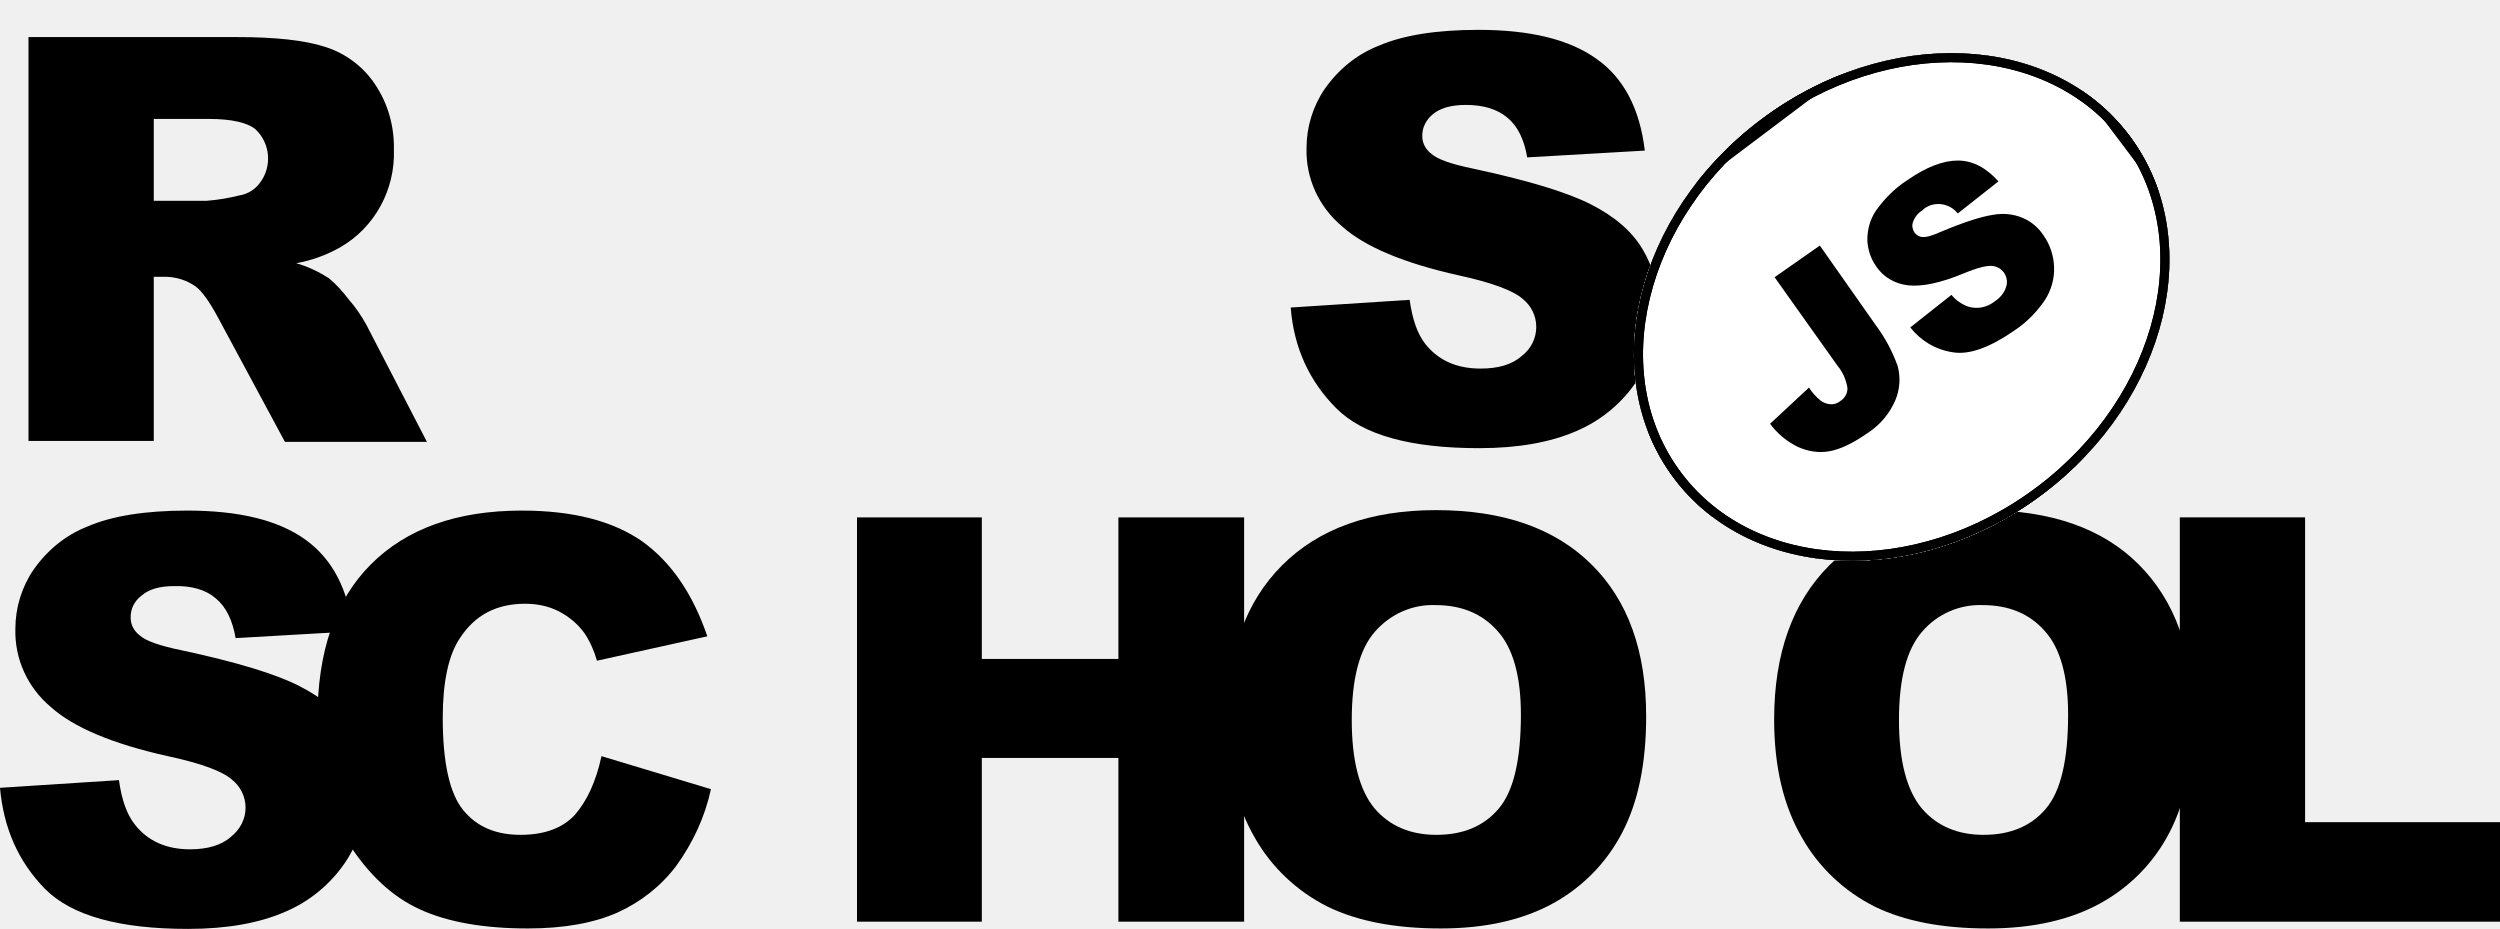
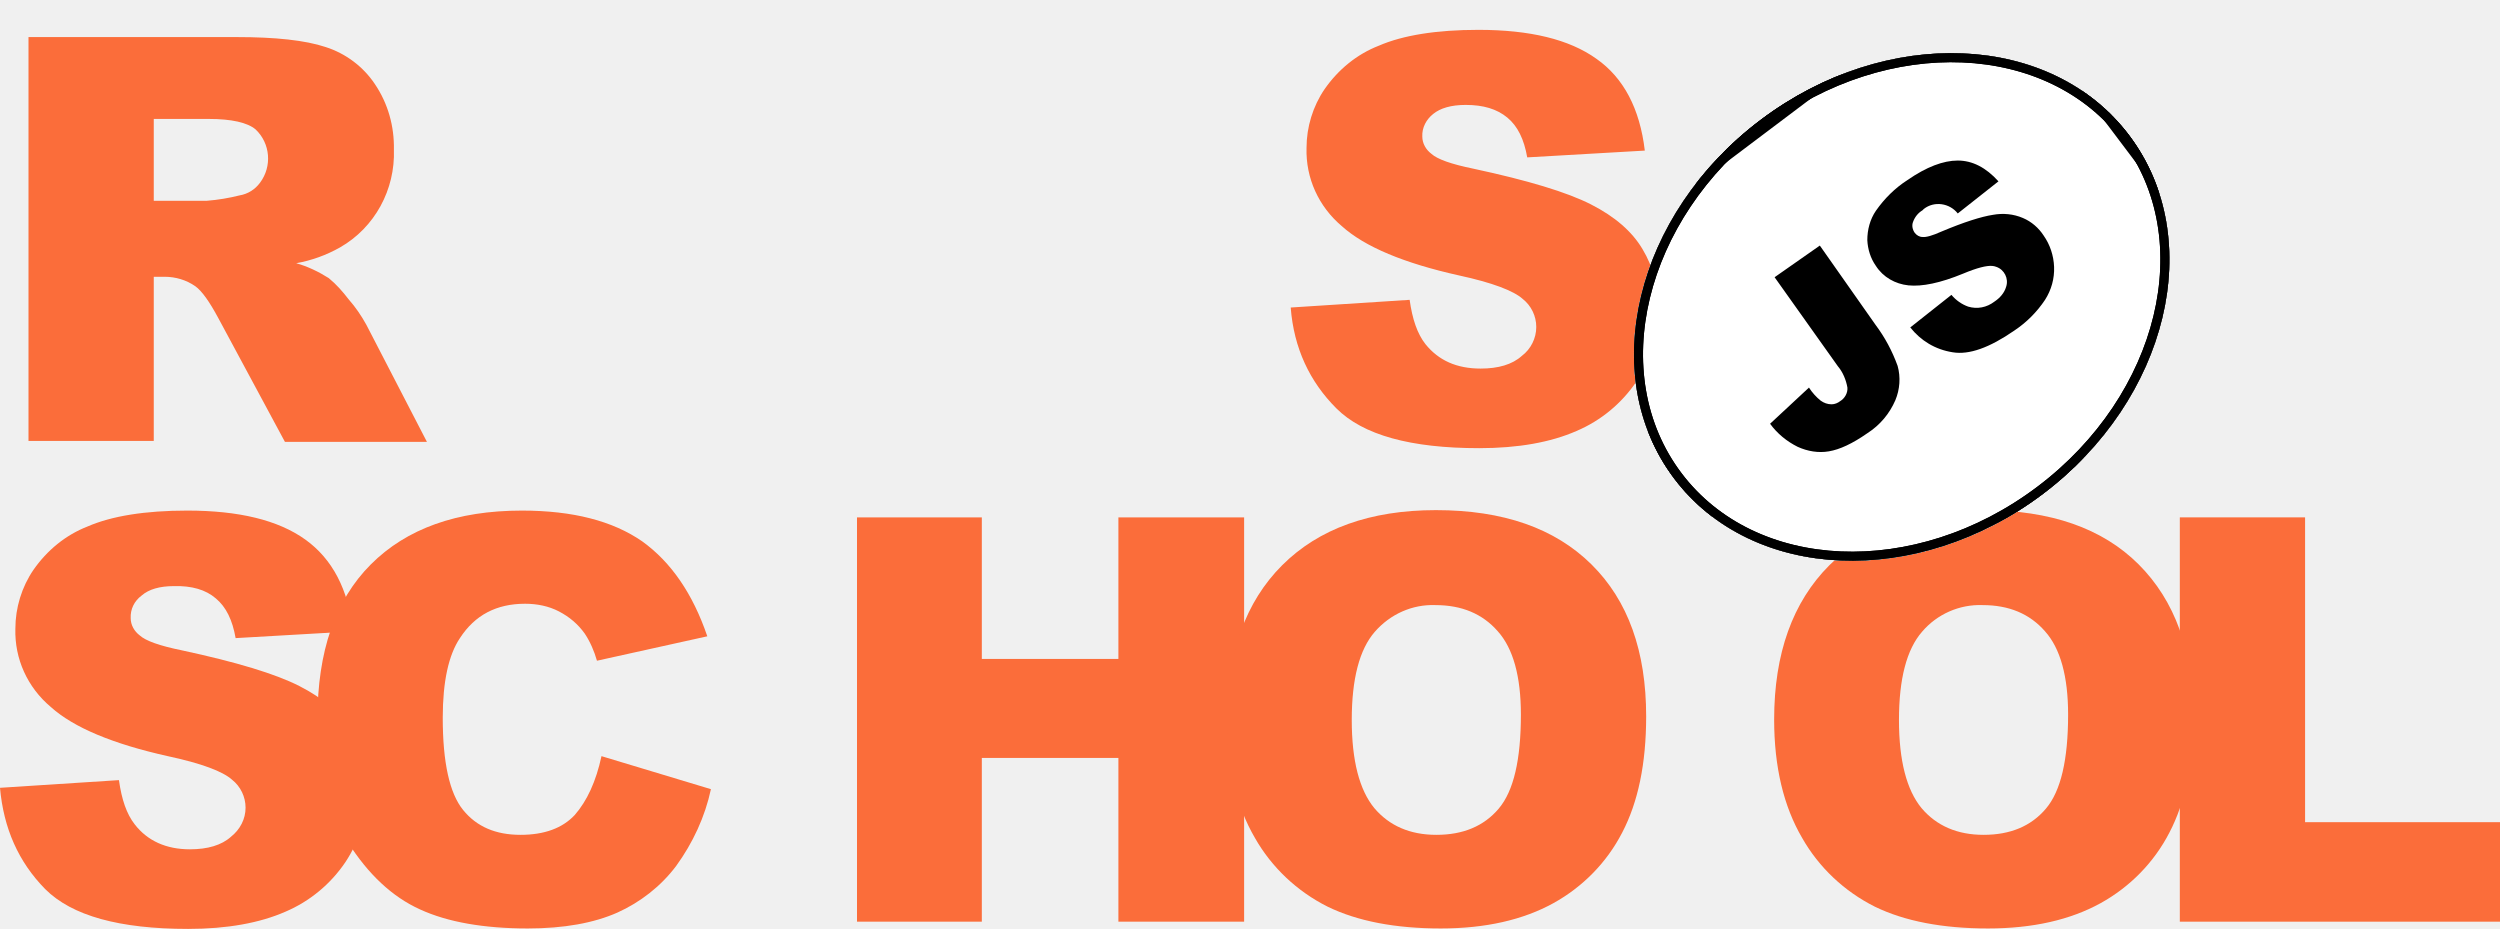
<svg xmlns="http://www.w3.org/2000/svg" xmlns:xlink="http://www.w3.org/1999/xlink" id="Layer_1" viewBox="0 0 552.8 205.3">
  <style>.st0{fill:#fff}.st1{clip-path:url(#SVGID_2_)}.st2{clip-path:url(#SVGID_4_)}.st3{clip-path:url(#SVGID_6_)}.st4{clip-path:url(#SVGID_8_)}.st5{fill:#fff;stroke:#000;stroke-width:4;stroke-miterlimit:10}.st6{clip-path:url(#SVGID_8_)}.st6,.st7{fill:none;stroke:#000;stroke-width:4;stroke-miterlimit:10}.st8,.st9{clip-path:url(#SVGID_10_)}.st9{fill:none;stroke:#000;stroke-width:4;stroke-miterlimit:10}</style>
-   <path d="M285.4 68l26.3-1.7c.6 4.3 1.7 7.5 3.5 9.8 2.9 3.6 6.9 5.4 12.2 5.4 3.9 0 7-.9 9.1-2.8 2-1.5 3.2-3.9 3.2-6.4 0-2.4-1.1-4.7-3-6.2-2-1.8-6.7-3.6-14.1-5.2-12.1-2.7-20.8-6.3-25.9-10.9-5.1-4.3-8-10.6-7.8-17.3 0-4.6 1.4-9.2 4-13 3-4.3 7.1-7.7 12-9.6 5.3-2.3 12.7-3.5 22-3.5 11.4 0 20.1 2.1 26.1 6.4 6 4.2 9.6 11 10.7 20.3l-26 1.5c-.7-4-2.1-6.9-4.4-8.8s-5.3-2.8-9.2-2.8c-3.2 0-5.6.7-7.2 2-1.5 1.2-2.5 3-2.4 5 0 1.5.8 2.9 2 3.8 1.3 1.2 4.4 2.3 9.3 3.3 12.1 2.6 20.7 5.2 26 7.9 5.3 2.7 9.1 6 11.4 9.9 2.4 4 3.6 8.6 3.5 13.3 0 5.6-1.6 11.2-4.8 15.9-3.3 4.9-7.9 8.7-13.3 11-5.7 2.5-12.9 3.8-21.5 3.8-15.2 0-25.7-2.9-31.6-8.8S286.1 77 285.4 68zM6.3 97.6V8.2h46.1c8.5 0 15.1.7 19.6 2.2 4.4 1.4 8.3 4.3 10.9 8.2 2.9 4.3 4.3 9.3 4.2 14.5.3 8.8-4.2 17.2-11.9 21.6-3 1.7-6.3 2.9-9.7 3.5 2.5.7 5 1.9 7.2 3.3 1.7 1.4 3.1 3 4.4 4.7 1.5 1.7 2.8 3.6 3.9 5.6l13.4 25.9H63L48.2 70.2c-1.9-3.5-3.5-5.8-5-6.9-2-1.4-4.4-2.1-6.8-2.1H34v36.3H6.3zM34 44.4h11.7c2.5-.2 4.9-.6 7.3-1.2 1.8-.3 3.4-1.3 4.5-2.8 2.7-3.6 2.3-8.7-1-11.8-1.8-1.5-5.3-2.3-10.3-2.3H34v18.1zM0 174.2l26.3-1.7c.6 4.3 1.7 7.5 3.5 9.8 2.8 3.6 6.9 5.5 12.2 5.5 3.9 0 7-.9 9.1-2.8 2-1.6 3.2-3.9 3.2-6.4 0-2.4-1.1-4.7-3-6.2-2-1.8-6.7-3.6-14.2-5.2-12.1-2.7-20.8-6.3-25.9-10.9-5.1-4.3-8-10.6-7.8-17.3 0-4.6 1.4-9.2 4-13 3-4.3 7.1-7.7 12-9.6 5.3-2.3 12.7-3.5 22-3.5 11.4 0 20.1 2.1 26.1 6.4s9.5 11 10.6 20.3l-26 1.5c-.7-4-2.1-6.9-4.4-8.8-2.2-1.9-5.3-2.8-9.2-2.7-3.2 0-5.6.7-7.2 2.1-1.6 1.2-2.5 3-2.4 5 0 1.5.8 2.9 2 3.8 1.3 1.2 4.4 2.3 9.3 3.3 12.1 2.6 20.7 5.2 26 7.9 5.3 2.7 9.1 6 11.4 9.9 2.4 4 3.6 8.6 3.6 13.2 0 5.6-1.7 11.1-4.8 15.8-3.3 4.9-7.9 8.7-13.3 11-5.7 2.5-12.9 3.8-21.5 3.8-15.2 0-25.7-2.9-31.6-8.8-5.9-6-9.2-13.4-10-22.4z" />
-   <path d="M133 167.2l24.2 7.3c-1.3 6.1-4 11.9-7.7 17-3.4 4.5-7.9 8-13 10.3-5.2 2.3-11.8 3.5-19.8 3.5-9.7 0-17.7-1.4-23.8-4.2-6.2-2.8-11.5-7.8-16-14.9-4.5-7.1-6.7-16.2-6.7-27.3 0-14.8 3.9-26.2 11.8-34.1s19-11.9 33.4-11.9c11.3 0 20.1 2.3 26.6 6.8 6.4 4.6 11.2 11.6 14.4 21l-24.4 5.4c-.6-2.1-1.5-4.2-2.7-6-1.5-2.1-3.4-3.7-5.7-4.9-2.3-1.2-4.9-1.7-7.5-1.7-6.3 0-11.1 2.5-14.4 7.6-2.5 3.7-3.8 9.6-3.8 17.6 0 9.9 1.5 16.7 4.5 20.4 3 3.7 7.2 5.5 12.7 5.5 5.3 0 9.3-1.5 12-4.4 2.7-3.1 4.7-7.4 5.9-13zm56.5-52.8h27.6v31.3h30.2v-31.3h27.8v89.4h-27.8v-36.2h-30.2v36.2h-27.6v-89.4z" />
-   <path d="M271.3 159.1c0-14.6 4.1-26 12.2-34.1 8.1-8.1 19.5-12.2 34-12.2 14.9 0 26.3 4 34.4 12S364 144 364 158.4c0 10.5-1.8 19-5.3 25.7-3.4 6.6-8.7 12-15.2 15.6-6.7 3.7-15 5.6-24.9 5.6-10.1 0-18.4-1.6-25-4.8-6.8-3.4-12.4-8.7-16.1-15.2-4.1-7-6.2-15.7-6.2-26.2zm27.6.1c0 9 1.7 15.5 5 19.5 3.3 3.9 7.9 5.9 13.7 5.9 5.9 0 10.5-1.9 13.8-5.8s4.9-10.8 4.9-20.8c0-8.4-1.7-14.6-5.1-18.4-3.4-3.9-8-5.8-13.8-5.8-5.1-.2-10 2-13.4 5.9-3.4 3.9-5.1 10.4-5.1 19.5zm93.4-.1c0-14.6 4.1-26 12.2-34.1 8.1-8.1 19.5-12.2 34-12.2 14.9 0 26.4 4 34.4 12S485 144 485 158.4c0 10.5-1.8 19-5.3 25.7-3.4 6.6-8.7 12-15.2 15.6-6.7 3.7-15 5.6-24.9 5.6-10.1 0-18.4-1.6-25-4.8-6.8-3.4-12.4-8.7-16.1-15.2-4.1-7-6.2-15.7-6.2-26.2zm27.6.1c0 9 1.7 15.5 5 19.5 3.3 3.9 7.9 5.9 13.7 5.9 5.9 0 10.5-1.9 13.8-5.8 3.3-3.9 4.9-10.8 4.9-20.8 0-8.4-1.7-14.6-5.1-18.4-3.4-3.9-8-5.8-13.8-5.8-5.1-.2-10.1 2-13.4 5.9-3.4 3.9-5.1 10.4-5.1 19.5z" />
-   <path d="M482.1 114.4h27.6v67.4h43.1v22H482v-89.4z" />
+   <path fill="#fb6d3a" d="M285.4 68l26.3-1.7c.6 4.3 1.7 7.5 3.5 9.8 2.9 3.6 6.9 5.4 12.2 5.4 3.9 0 7-.9 9.1-2.8 2-1.5 3.2-3.9 3.2-6.4 0-2.4-1.1-4.7-3-6.2-2-1.8-6.7-3.6-14.1-5.2-12.1-2.7-20.8-6.3-25.9-10.9-5.1-4.3-8-10.6-7.8-17.3 0-4.6 1.4-9.2 4-13 3-4.3 7.1-7.7 12-9.6 5.3-2.3 12.7-3.5 22-3.5 11.4 0 20.1 2.1 26.1 6.4 6 4.2 9.6 11 10.7 20.3l-26 1.5c-.7-4-2.1-6.9-4.4-8.8s-5.3-2.8-9.2-2.8c-3.2 0-5.6.7-7.2 2-1.5 1.2-2.5 3-2.4 5 0 1.5.8 2.9 2 3.8 1.3 1.2 4.4 2.3 9.3 3.3 12.1 2.6 20.7 5.2 26 7.9 5.3 2.7 9.1 6 11.4 9.9 2.4 4 3.6 8.6 3.5 13.3 0 5.6-1.6 11.2-4.8 15.9-3.3 4.9-7.9 8.7-13.3 11-5.7 2.5-12.9 3.8-21.5 3.8-15.2 0-25.7-2.9-31.6-8.8S286.1 77 285.4 68zM6.3 97.6V8.2h46.1c8.5 0 15.1.7 19.6 2.2 4.4 1.4 8.3 4.3 10.9 8.2 2.9 4.3 4.3 9.3 4.2 14.5.3 8.8-4.2 17.2-11.9 21.6-3 1.7-6.3 2.9-9.7 3.5 2.5.7 5 1.9 7.2 3.3 1.7 1.4 3.1 3 4.4 4.7 1.5 1.7 2.8 3.6 3.9 5.6l13.4 25.9H63L48.2 70.2c-1.9-3.5-3.5-5.8-5-6.9-2-1.4-4.4-2.1-6.8-2.1H34v36.3H6.3zM34 44.4h11.7c2.5-.2 4.9-.6 7.3-1.2 1.8-.3 3.4-1.3 4.5-2.8 2.7-3.6 2.3-8.7-1-11.8-1.8-1.5-5.3-2.3-10.3-2.3H34v18.1zM0 174.2l26.3-1.7c.6 4.3 1.7 7.5 3.5 9.8 2.8 3.6 6.9 5.5 12.2 5.5 3.9 0 7-.9 9.1-2.8 2-1.6 3.2-3.9 3.2-6.4 0-2.4-1.1-4.7-3-6.2-2-1.8-6.7-3.6-14.2-5.2-12.1-2.7-20.8-6.3-25.9-10.9-5.1-4.3-8-10.6-7.8-17.3 0-4.6 1.4-9.2 4-13 3-4.3 7.1-7.7 12-9.6 5.3-2.3 12.7-3.5 22-3.5 11.4 0 20.1 2.1 26.1 6.4s9.5 11 10.6 20.3l-26 1.5c-.7-4-2.1-6.9-4.4-8.8-2.2-1.9-5.3-2.8-9.2-2.7-3.2 0-5.6.7-7.2 2.1-1.6 1.2-2.5 3-2.4 5 0 1.5.8 2.9 2 3.8 1.3 1.2 4.4 2.3 9.3 3.3 12.1 2.6 20.7 5.2 26 7.9 5.3 2.7 9.1 6 11.4 9.9 2.4 4 3.6 8.6 3.6 13.2 0 5.6-1.7 11.1-4.8 15.8-3.3 4.9-7.9 8.7-13.3 11-5.7 2.5-12.9 3.8-21.5 3.8-15.2 0-25.7-2.9-31.6-8.8-5.9-6-9.2-13.4-10-22.4z" />
+   <path fill="#fb6d3a" d="M133 167.2l24.2 7.3c-1.3 6.1-4 11.9-7.7 17-3.4 4.5-7.9 8-13 10.3-5.2 2.3-11.8 3.5-19.8 3.5-9.7 0-17.7-1.4-23.8-4.2-6.2-2.8-11.5-7.8-16-14.9-4.5-7.1-6.7-16.2-6.7-27.3 0-14.8 3.9-26.2 11.8-34.1s19-11.9 33.4-11.9c11.3 0 20.1 2.3 26.6 6.8 6.4 4.6 11.2 11.6 14.4 21l-24.4 5.4c-.6-2.1-1.5-4.2-2.7-6-1.5-2.1-3.4-3.7-5.7-4.9-2.3-1.2-4.9-1.7-7.5-1.7-6.3 0-11.1 2.5-14.4 7.6-2.5 3.7-3.8 9.6-3.8 17.6 0 9.9 1.5 16.7 4.5 20.4 3 3.7 7.2 5.5 12.7 5.5 5.3 0 9.3-1.5 12-4.4 2.7-3.1 4.7-7.4 5.9-13zm56.5-52.8h27.6v31.3h30.2v-31.3h27.8v89.4h-27.8v-36.2h-30.2v36.2h-27.6v-89.4z" />
+   <path fill="#fb6d3a" d="M271.3 159.1c0-14.6 4.1-26 12.2-34.1 8.1-8.1 19.5-12.2 34-12.2 14.9 0 26.3 4 34.4 12S364 144 364 158.4c0 10.5-1.8 19-5.3 25.7-3.4 6.6-8.7 12-15.2 15.6-6.7 3.7-15 5.6-24.9 5.6-10.1 0-18.4-1.6-25-4.8-6.8-3.4-12.4-8.7-16.1-15.2-4.1-7-6.2-15.7-6.2-26.2zm27.6.1c0 9 1.7 15.5 5 19.5 3.3 3.9 7.9 5.9 13.7 5.9 5.9 0 10.5-1.9 13.8-5.8s4.9-10.8 4.9-20.8c0-8.4-1.7-14.6-5.1-18.4-3.4-3.9-8-5.8-13.8-5.8-5.1-.2-10 2-13.4 5.9-3.4 3.9-5.1 10.4-5.1 19.5zm93.4-.1c0-14.6 4.1-26 12.2-34.1 8.1-8.1 19.5-12.2 34-12.2 14.9 0 26.4 4 34.4 12S485 144 485 158.4c0 10.5-1.8 19-5.3 25.7-3.4 6.6-8.7 12-15.2 15.6-6.7 3.7-15 5.6-24.9 5.6-10.1 0-18.4-1.6-25-4.8-6.8-3.4-12.4-8.7-16.1-15.2-4.1-7-6.2-15.7-6.2-26.2zm27.6.1c0 9 1.7 15.5 5 19.5 3.3 3.9 7.9 5.9 13.7 5.9 5.9 0 10.5-1.9 13.8-5.8 3.3-3.9 4.9-10.8 4.9-20.8 0-8.4-1.7-14.6-5.1-18.4-3.4-3.9-8-5.8-13.8-5.8-5.1-.2-10.1 2-13.4 5.9-3.4 3.9-5.1 10.4-5.1 19.5z" />
+   <path fill="#fb6d3a" d="M482.1 114.4h27.6v67.4h43.1v22H482v-89.4z" />
  <ellipse transform="rotate(-37.001 420.46 67.88)" class="st0" cx="420.5" cy="67.9" rx="63" ry="51.8" />
  <defs>
    <ellipse id="SVGID_1_" transform="rotate(-37.001 420.46 67.88)" cx="420.5" cy="67.9" rx="63" ry="51.8" />
  </defs>
  <clipPath id="SVGID_2_">
    <use xlink:href="#SVGID_1_" overflow="visible" />
  </clipPath>
  <g class="st1">
    <path transform="rotate(-37.001 420.82 68.353)" class="st0" d="M330.9-14.2h179.8v165.1H330.9z" />
    <g id="Layer_2_1_">
      <defs>
        <path id="SVGID_3_" transform="rotate(-37.001 420.82 68.353)" d="M330.9-14.2h179.8v165.1H330.9z" />
      </defs>
      <clipPath id="SVGID_4_">
        <use xlink:href="#SVGID_3_" overflow="visible" />
      </clipPath>
      <g id="Layer_1-2" class="st2">
        <ellipse transform="rotate(-37.001 420.46 67.88)" class="st0" cx="420.5" cy="67.9" rx="63" ry="51.8" />
        <defs>
          <ellipse id="SVGID_5_" transform="rotate(-37.001 420.46 67.88)" cx="420.5" cy="67.9" rx="63" ry="51.8" />
        </defs>
        <clipPath id="SVGID_6_">
          <use xlink:href="#SVGID_5_" overflow="visible" />
        </clipPath>
        <g class="st3">
          <path transform="rotate(-37 420.799 68.802)" class="st0" d="M357.8 17h125.9v103.7H357.8z" />
          <defs>
            <path id="SVGID_7_" transform="rotate(-37 420.799 68.802)" d="M357.8 17h125.9v103.7H357.8z" />
          </defs>
          <clipPath id="SVGID_8_">
            <use xlink:href="#SVGID_7_" overflow="visible" />
          </clipPath>
          <g class="st4">
            <ellipse transform="rotate(-37.001 420.46 67.88)" class="st5" cx="420.5" cy="67.9" rx="63" ry="51.8" />
          </g>
          <path transform="rotate(-37 420.799 68.802)" class="st6" d="M357.8 17h125.9v103.7H357.8z" />
          <ellipse transform="rotate(-37.001 420.46 67.88)" class="st7" cx="420.5" cy="67.9" rx="63" ry="51.8" />
          <path transform="rotate(-37 420.799 68.802)" class="st0" d="M357.8 17h125.9v103.7H357.8z" />
          <defs>
            <path id="SVGID_9_" transform="rotate(-37 420.799 68.802)" d="M357.8 17h125.9v103.7H357.8z" />
          </defs>
          <clipPath id="SVGID_10_">
            <use xlink:href="#SVGID_9_" overflow="visible" />
          </clipPath>
          <g class="st8">
            <ellipse transform="rotate(-37.001 420.46 67.88)" class="st5" cx="420.5" cy="67.9" rx="63" ry="51.8" />
          </g>
          <path transform="rotate(-37 420.799 68.802)" class="st9" d="M357.8 17h125.9v103.7H357.8z" />
          <path transform="rotate(-37.001 420.82 68.353)" class="st7" d="M330.9-14.2h179.8v165.1H330.9z" />
        </g>
        <ellipse transform="rotate(-37.001 420.46 67.88)" class="st7" cx="420.5" cy="67.9" rx="63" ry="51.8" />
        <path d="M392.4 61.3l10-7 12.3 17.5c2.1 2.8 3.7 5.8 4.9 9.1.7 2.5.5 5.2-.5 7.6-1.3 3-3.4 5.5-6.2 7.3-3.3 2.3-6.1 3.6-8.5 4-2.3.4-4.7 0-6.9-1-2.4-1.2-4.5-2.9-6.1-5.1l8.6-8c.7 1.1 1.6 2.1 2.6 2.9.7.5 1.5.8 2.4.8.7 0 1.4-.3 1.9-.7 1-.6 1.7-1.8 1.6-3-.3-1.7-1-3.4-2.1-4.7l-14-19.7zm30 11.1l9.1-7.2c1 1.2 2.3 2.1 3.7 2.6 2 .6 4.1.2 5.8-1.1 1.2-.8 2.2-1.9 2.6-3.3.6-1.8-.4-3.8-2.2-4.4-.3-.1-.6-.2-.9-.2-1.2-.1-3.3.4-6.4 1.7-5.1 2.1-9.1 2.9-12.1 2.6-2.9-.3-5.6-1.8-7.2-4.3-1.2-1.7-1.8-3.7-1.9-5.7 0-2.3.6-4.6 1.9-6.5 1.9-2.7 4.2-5 7-6.8 4.2-2.9 7.9-4.3 11.1-4.3 3.2 0 6.2 1.5 9 4.6l-9 7.1c-1.8-2.3-5.2-2.8-7.5-1l-.3.3c-1 .6-1.7 1.5-2.1 2.6-.3.8-.1 1.7.4 2.4.4.5 1 .9 1.7.9.8.1 2.2-.3 4.2-1.2 5-2.1 8.8-3.3 11.4-3.7 2.2-.4 4.5-.2 6.6.7 1.9.8 3.5 2.2 4.6 3.9 1.4 2 2.2 4.4 2.3 6.9.1 2.6-.6 5.1-2 7.3-1.8 2.7-4.1 5-6.8 6.8-5.5 3.8-10 5.4-13.6 4.8-3.9-.6-7.1-2.6-9.4-5.5z" />
      </g>
    </g>
  </g>
</svg>
